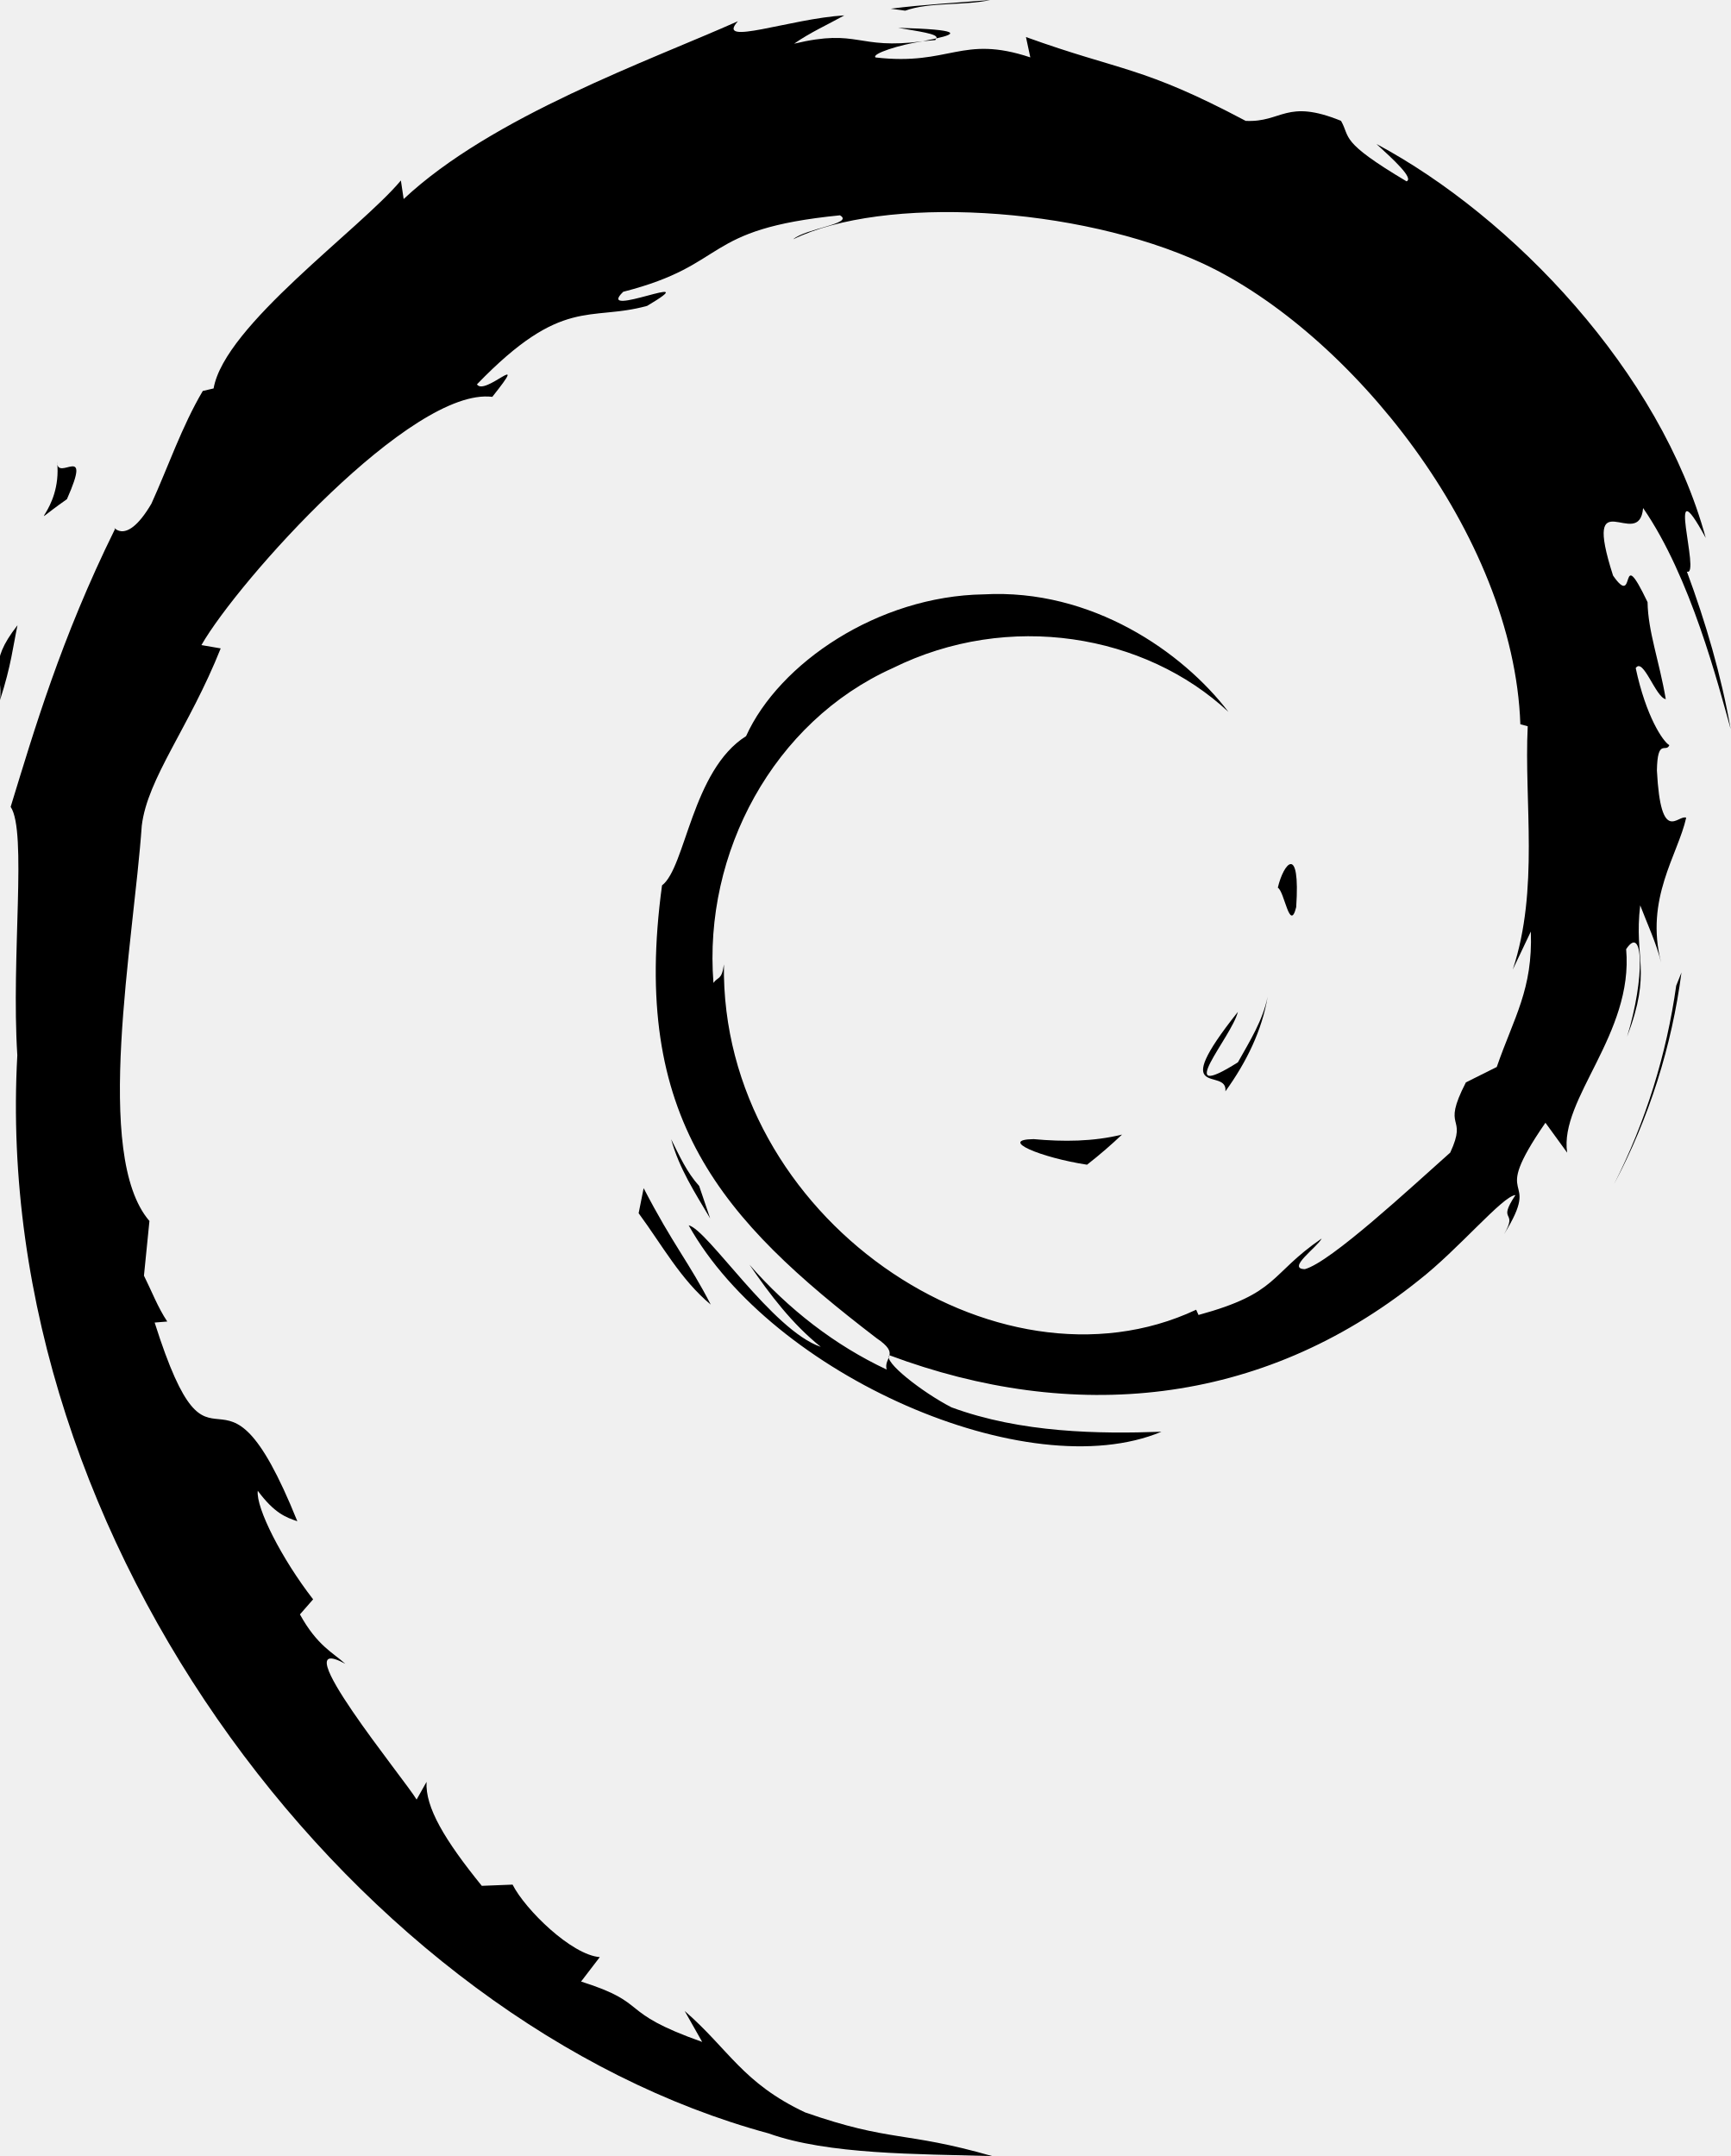
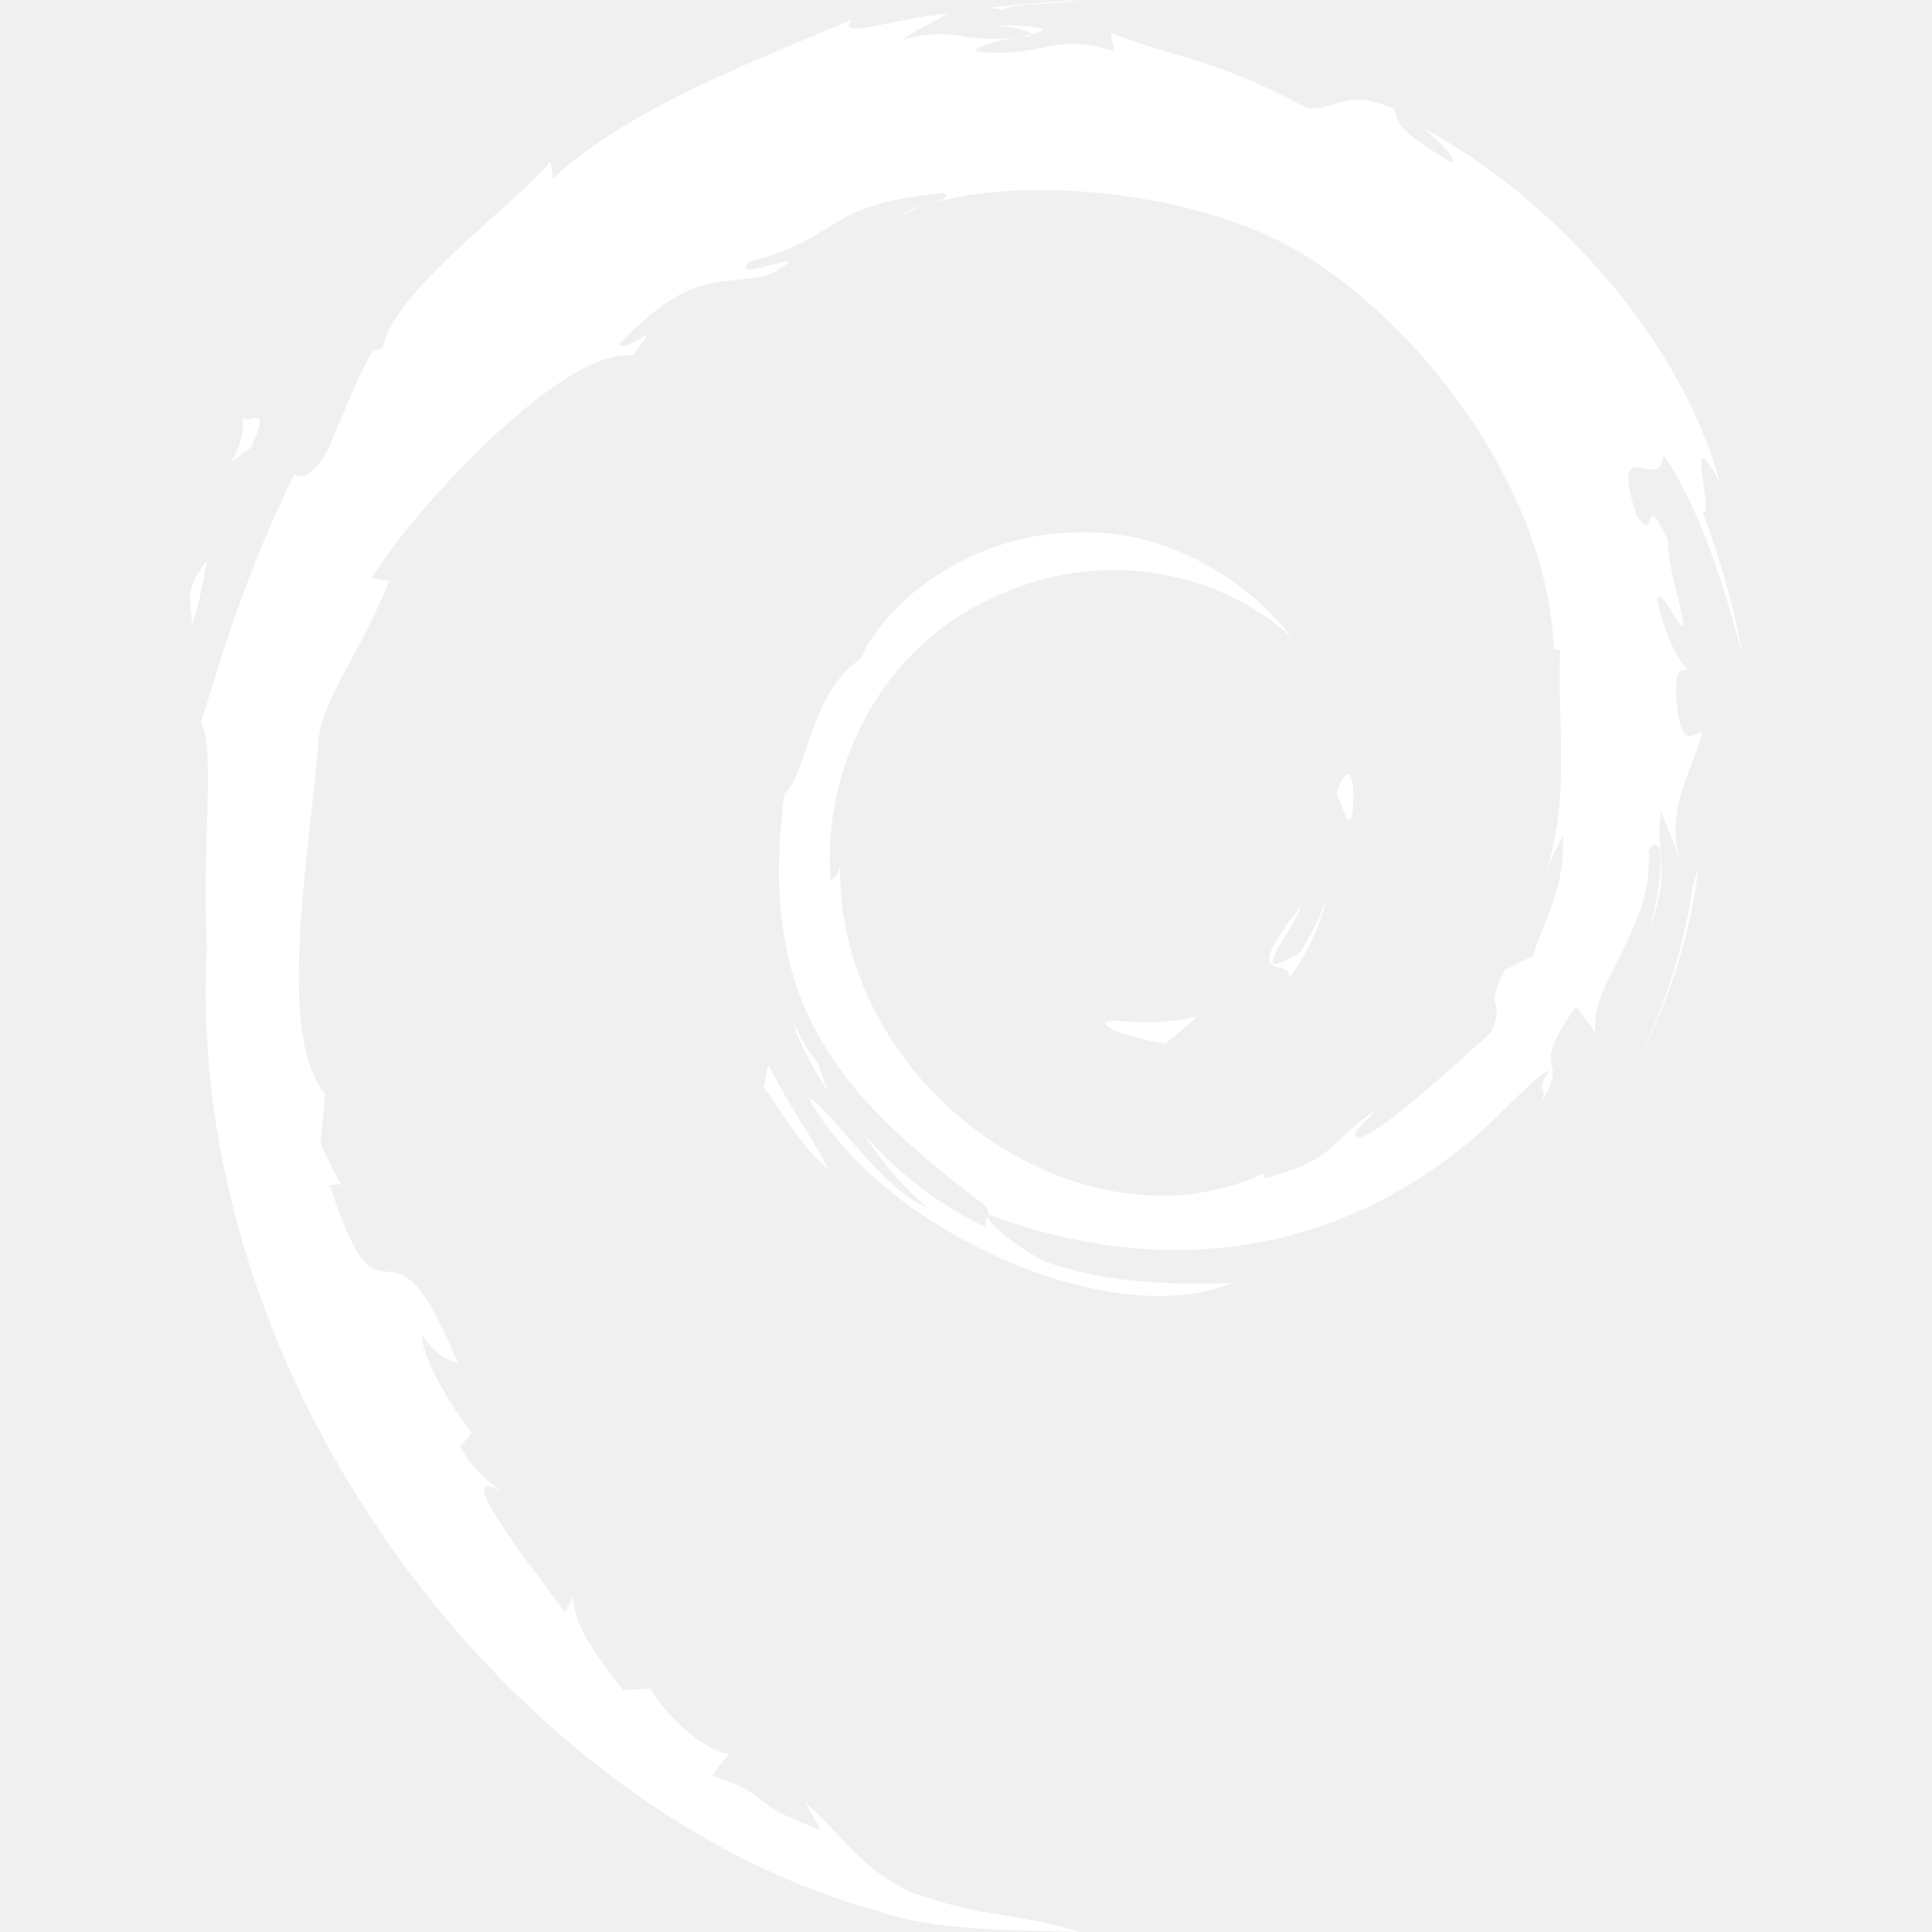
- <svg xmlns="http://www.w3.org/2000/svg" width="87.041" height="108.445" viewBox="0 0 87.041 108.445" overflow="visible" enable-background="new 0 0 87.041 108.445" xml:space="preserve" version="1.1" id="svg31">
-   <defs id="defs35" />
-   <g id="Layer_1" style="fill-opacity:1;fill:currentColor;">
-     <g id="g28" style="fill:#000000;fill-opacity:1">
-       <path fill="#A80030" d="M51.986,57.297c-1.797,0.025,0.34,0.926,2.686,1.287     c0.648-0.506,1.236-1.018,1.76-1.516C54.971,57.426,53.484,57.434,51.986,57.297" id="path4" style="fill:#000000;fill-opacity:1" />
-       <path fill="#A80030" d="M61.631,54.893c1.07-1.477,1.85-3.094,2.125-4.766c-0.24,1.192-0.887,2.221-1.496,3.307     c-3.359,2.115-0.316-1.256-0.002-2.537C58.646,55.443,61.762,53.623,61.631,54.893" id="path6" style="fill:#000000;fill-opacity:1" />
-       <path fill="#A80030" d="M65.191,45.629c0.217-3.236-0.637-2.213-0.924-0.978     C64.602,44.825,64.867,46.932,65.191,45.629" id="path8" style="fill:#000000;fill-opacity:1" />
-       <path fill="#A80030" d="M45.172,1.399c0.959,0.172,2.072,0.304,1.916,0.533     C48.137,1.702,48.375,1.49,45.172,1.399" id="path10" style="fill:#000000;fill-opacity:1" />
-       <path fill="#A80030" d="M47.088,1.932l-0.678,0.14l0.631-0.056L47.088,1.932" id="path12" style="fill:#000000;fill-opacity:1" />
-       <path fill="#A80030" d="M76.992,46.856c0.107,2.906-0.85,4.316-1.713,6.812l-1.553,0.776     c-1.271,2.468,0.123,1.567-0.787,3.53c-1.984,1.764-6.021,5.52-7.313,5.863c-0.943-0.021,0.639-1.113,0.846-1.541     c-2.656,1.824-2.131,2.738-6.193,3.846l-0.119-0.264c-10.018,4.713-23.934-4.627-23.751-17.371     c-0.107,0.809-0.304,0.607-0.526,0.934c-0.517-6.557,3.028-13.143,9.007-15.832c5.848-2.895,12.704-1.707,16.893,2.197     c-2.301-3.014-6.881-6.209-12.309-5.91c-5.317,0.084-10.291,3.463-11.951,7.131c-2.724,1.715-3.04,6.611-4.227,7.507     C31.699,56.271,36.3,61.342,44.083,67.307c1.225,0.826,0.345,0.951,0.511,1.58c-2.586-1.211-4.954-3.039-6.901-5.277     c1.033,1.512,2.148,2.982,3.589,4.137c-2.438-0.826-5.695-5.908-6.646-6.115c4.203,7.525,17.052,13.197,23.78,10.383     c-3.113,0.115-7.068,0.064-10.566-1.229c-1.469-0.756-3.467-2.322-3.11-2.615c9.182,3.43,18.667,2.598,26.612-3.771     c2.021-1.574,4.229-4.252,4.867-4.289c-0.961,1.445,0.164,0.695-0.574,1.971c2.014-3.248-0.875-1.322,2.082-5.609l1.092,1.504     c-0.406-2.696,3.348-5.97,2.967-10.234c0.861-1.304,0.961,1.403,0.047,4.403c1.268-3.328,0.334-3.863,0.66-6.609     c0.352,0.923,0.814,1.904,1.051,2.878c-0.826-3.216,0.848-5.416,1.262-7.285c-0.408-0.181-1.275,1.422-1.473-2.377     c0.029-1.65,0.459-0.865,0.625-1.271c-0.324-0.186-1.174-1.451-1.691-3.877c0.375-0.57,1.002,1.478,1.512,1.562     c-0.328-1.929-0.893-3.4-0.916-4.88c-1.49-3.114-0.527,0.415-1.736-1.337c-1.586-4.947,1.316-1.148,1.512-3.396     c2.404,3.483,3.775,8.881,4.404,11.117c-0.48-2.726-1.256-5.367-2.203-7.922c0.73,0.307-1.176-5.609,0.949-1.691     c-2.27-8.352-9.715-16.156-16.564-19.818c0.838,0.767,1.896,1.73,1.516,1.881c-3.406-2.028-2.807-2.186-3.295-3.043     c-2.775-1.129-2.957,0.091-4.795,0.002c-5.23-2.774-6.238-2.479-11.051-4.217l0.219,1.023c-3.465-1.154-4.037,0.438-7.782,0.004     c-0.228-0.178,1.2-0.644,2.375-0.815c-3.35,0.442-3.193-0.66-6.471,0.122c0.808-0.567,1.662-0.942,2.524-1.424     c-2.732,0.166-6.522,1.59-5.352,0.295c-4.456,1.988-12.37,4.779-16.811,8.943l-0.14-0.933c-2.035,2.443-8.874,7.296-9.419,10.46     l-0.544,0.127c-1.059,1.793-1.744,3.825-2.584,5.67c-1.385,2.36-2.03,0.908-1.833,1.278c-2.724,5.523-4.077,10.164-5.246,13.97     c0.833,1.245,0.02,7.495,0.335,12.497c-1.368,24.704,17.338,48.69,37.785,54.228c2.997,1.072,7.454,1.031,11.245,1.141     c-4.473-1.279-5.051-0.678-9.408-2.197c-3.143-1.48-3.832-3.17-6.058-5.102l0.881,1.557c-4.366-1.545-2.539-1.912-6.091-3.037     l0.941-1.229c-1.415-0.107-3.748-2.385-4.386-3.646l-1.548,0.061c-1.86-2.295-2.851-3.949-2.779-5.23l-0.5,0.891     c-0.567-0.973-6.843-8.607-3.587-6.83c-0.605-0.553-1.409-0.9-2.281-2.484l0.663-0.758c-1.567-2.016-2.884-4.6-2.784-5.461     c0.836,1.129,1.416,1.34,1.99,1.533c-3.957-9.818-4.179-0.541-7.176-9.994l0.634-0.051c-0.486-0.732-0.781-1.527-1.172-2.307     l0.276-2.75C4.667,58.121,6.719,47.409,7.13,41.534c0.285-2.389,2.378-4.932,3.97-8.92l-0.97-0.167     c1.854-3.234,10.586-12.988,14.63-12.486c1.959-2.461-0.389-0.009-0.772-0.629c4.303-4.453,5.656-3.146,8.56-3.947     c3.132-1.859-2.688,0.725-1.203-0.709c5.414-1.383,3.837-3.144,10.9-3.846c0.745,0.424-1.729,0.655-2.35,1.205     c4.511-2.207,14.275-1.705,20.617,1.225c7.359,3.439,15.627,13.605,15.953,23.17l0.371,0.1     c-0.188,3.802,0.582,8.199-0.752,12.238L76.992,46.856" id="path14" style="fill:#000000;fill-opacity:1" />
-       <path fill="#A80030" d="M32.372,59.764l-0.252,1.26c1.181,1.604,2.118,3.342,3.626,4.596     C34.661,63.502,33.855,62.627,32.372,59.764" id="path16" style="fill:#000000;fill-opacity:1" />
-       <path fill="#A80030" d="M35.164,59.654c-0.625-0.691-0.995-1.523-1.409-2.352     c0.396,1.457,1.207,2.709,1.962,3.982L35.164,59.654" id="path18" style="fill:#000000;fill-opacity:1" />
-       <path fill="#A80030" d="M84.568,48.916l-0.264,0.662c-0.484,3.438-1.529,6.84-3.131,9.994     C82.943,56.244,84.088,52.604,84.568,48.916" id="path20" style="fill:#000000;fill-opacity:1" />
-       <path fill="#A80030" d="M45.527,0.537C46.742,0.092,48.514,0.293,49.803,0c-1.68,0.141-3.352,0.225-5.003,0.438     L45.527,0.537" id="path22" style="fill:#000000;fill-opacity:1" />
-       <path fill="#A80030" d="M2.872,23.219c0.28,2.592-1.95,3.598,0.494,1.889     C4.676,22.157,2.854,24.293,2.872,23.219" id="path24" style="fill:#000000;fill-opacity:1" />
-       <path fill="#A80030" d="M0,35.215c0.563-1.728,0.665-2.766,0.88-3.766C-0.676,33.438,0.164,33.862,0,35.215" id="path26" style="fill:#000000;fill-opacity:1" />
+ <svg xmlns="http://www.w3.org/2000/svg" xmlns:xlink="http://www.w3.org/1999/xlink" viewBox="0 0 380 380" version="1.1" id="svg9" xml:space="preserve">
+   <defs id="defs4">
+     <linearGradient id="linearGradient1062">
+       <stop style="stop-color:#000000;stop-opacity:1;" offset="0" id="stop1058" />
+       <stop style="stop-color:#000000;stop-opacity:0;" offset="1" id="stop1060" />
+     </linearGradient>
+     <style id="style2">.cls-1 { fill:currentColor; }
+ </style>
+     <linearGradient xlink:href="#linearGradient1062" id="linearGradient1064" x1="-0.082" y1="54.224" x2="87.043" y2="54.224" gradientUnits="userSpaceOnUse" />
+   </defs>
+   <g style="fill-rule:nonzero;fill:#ffffff;fill-opacity:1" id="g442" transform="matrix(3.503951,0,0,3.503951,37.64664,0)" class="cls-1">
+     <g id="Layer_1" style="fill-opacity:1;fill-rule:evenodd;fill:#ffffff;stroke-width:1;stroke-dasharray:none;stroke:none">
+       <g id="g419" style="fill-opacity:1;fill-rule:evenodd;fill:#ffffff;stroke-width:1;stroke-dasharray:none;stroke:none">
+         <path fill="#a80030" d="m 51.986,57.297 c -1.797,0.025 0.34,0.926 2.686,1.287 0.648,-0.506 1.236,-1.018 1.76,-1.516 -1.461,0.358 -2.948,0.366 -4.446,0.229" id="path395" style="fill-opacity:1;fill-rule:evenodd;fill:#ffffff;stroke-width:1;stroke-dasharray:none;stroke:none" />
+         <path fill="#a80030" d="m 61.631,54.893 c 1.07,-1.477 1.85,-3.094 2.125,-4.766 -0.24,1.192 -0.887,2.221 -1.496,3.307 -3.359,2.115 -0.316,-1.256 -0.002,-2.537 -3.612,4.546 -0.496,2.726 -0.627,3.996" id="path397" style="fill-opacity:1;fill-rule:evenodd;fill:#ffffff;stroke-width:1;stroke-dasharray:none;stroke:none" />
+         <path fill="#a80030" d="m 65.191,45.629 c 0.217,-3.236 -0.637,-2.213 -0.924,-0.978 0.335,0.174 0.6,2.281 0.924,0.978" id="path399" style="fill-opacity:1;fill-rule:evenodd;fill:#ffffff;stroke-width:1;stroke-dasharray:none;stroke:none" />
+         <path fill="#a80030" d="m 45.172,1.399 c 0.959,0.172 2.072,0.304 1.916,0.533 1.049,-0.23 1.287,-0.442 -1.916,-0.533" id="path401" style="fill-opacity:1;fill-rule:evenodd;fill:#ffffff;stroke-width:1;stroke-dasharray:none;stroke:none" />
+         <path fill="#a80030" d="M 47.088,1.932 46.41,2.072 47.041,2.016 47.088,1.932" id="path403" style="fill-opacity:1;fill-rule:evenodd;fill:#ffffff;stroke-width:1;stroke-dasharray:none;stroke:none" />
+         <path fill="#a80030" d="m 76.992,46.856 c 0.107,2.906 -0.85,4.316 -1.713,6.812 l -1.553,0.776 c -1.271,2.468 0.123,1.567 -0.787,3.53 -1.984,1.764 -6.021,5.52 -7.313,5.863 -0.943,-0.021 0.639,-1.113 0.846,-1.541 -2.656,1.824 -2.131,2.738 -6.193,3.846 L 60.16,65.878 C 50.142,70.591 36.226,61.251 36.409,48.507 c -0.107,0.809 -0.304,0.607 -0.526,0.934 -0.517,-6.557 3.028,-13.143 9.007,-15.832 5.848,-2.895 12.704,-1.707 16.893,2.197 -2.301,-3.014 -6.881,-6.209 -12.309,-5.91 -5.317,0.084 -10.291,3.463 -11.951,7.131 -2.724,1.715 -3.04,6.611 -4.227,7.507 -1.597,11.737 3.004,16.808 10.787,22.773 1.225,0.826 0.345,0.951 0.511,1.58 -2.586,-1.211 -4.954,-3.039 -6.901,-5.277 1.033,1.512 2.148,2.982 3.589,4.137 -2.438,-0.826 -5.695,-5.908 -6.646,-6.115 4.203,7.525 17.052,13.197 23.78,10.383 -3.113,0.115 -7.068,0.064 -10.566,-1.229 -1.469,-0.756 -3.467,-2.322 -3.11,-2.615 9.182,3.43 18.667,2.598 26.612,-3.771 2.021,-1.574 4.229,-4.252 4.867,-4.289 -0.961,1.445 0.164,0.695 -0.574,1.971 2.014,-3.248 -0.875,-1.322 2.082,-5.609 l 1.092,1.504 c -0.406,-2.696 3.348,-5.97 2.967,-10.234 0.861,-1.304 0.961,1.403 0.047,4.403 1.268,-3.328 0.334,-3.863 0.66,-6.609 0.352,0.923 0.814,1.904 1.051,2.878 -0.826,-3.216 0.848,-5.416 1.262,-7.285 -0.408,-0.181 -1.275,1.422 -1.473,-2.377 0.029,-1.65 0.459,-0.865 0.625,-1.271 -0.324,-0.186 -1.174,-1.451 -1.691,-3.877 0.375,-0.57 1.002,1.478 1.512,1.562 -0.328,-1.929 -0.893,-3.4 -0.916,-4.88 -1.49,-3.114 -0.527,0.415 -1.736,-1.337 -1.586,-4.947 1.316,-1.148 1.512,-3.396 2.404,3.483 3.775,8.881 4.404,11.117 -0.48,-2.726 -1.256,-5.367 -2.203,-7.922 0.73,0.307 -1.176,-5.609 0.949,-1.691 C 83.519,18.706 76.074,10.902 69.225,7.24 70.063,8.007 71.121,8.97 70.741,9.121 67.335,7.093 67.934,6.935 67.446,6.078 64.671,4.949 64.489,6.169 62.651,6.08 57.421,3.306 56.413,3.601 51.6,1.863 l 0.219,1.023 c -3.465,-1.154 -4.037,0.438 -7.782,0.004 -0.228,-0.178 1.2,-0.644 2.375,-0.815 -3.35,0.442 -3.193,-0.66 -6.471,0.122 0.808,-0.567 1.662,-0.942 2.524,-1.424 -2.732,0.166 -6.522,1.59 -5.352,0.295 -4.456,1.988 -12.37,4.779 -16.811,8.943 l -0.14,-0.933 c -2.035,2.443 -8.874,7.296 -9.419,10.46 l -0.544,0.127 c -1.059,1.793 -1.744,3.825 -2.584,5.67 -1.385,2.36 -2.03,0.908 -1.833,1.278 -2.724,5.523 -4.077,10.164 -5.246,13.97 0.833,1.245 0.02,7.495 0.335,12.497 -1.368,24.704 17.338,48.69 37.785,54.228 2.997,1.072 7.454,1.031 11.245,1.141 -4.473,-1.279 -5.051,-0.678 -9.408,-2.197 -3.143,-1.48 -3.832,-3.17 -6.058,-5.102 l 0.881,1.557 c -4.366,-1.545 -2.539,-1.912 -6.091,-3.037 l 0.941,-1.229 C 28.751,98.334 26.418,96.056 25.78,94.795 l -1.548,0.061 c -1.86,-2.295 -2.851,-3.949 -2.779,-5.23 l -0.5,0.891 c -0.567,-0.973 -6.843,-8.607 -3.587,-6.83 -0.605,-0.553 -1.409,-0.9 -2.281,-2.484 l 0.663,-0.758 c -1.567,-2.016 -2.884,-4.6 -2.784,-5.461 0.836,1.129 1.416,1.34 1.99,1.533 -3.957,-9.818 -4.179,-0.541 -7.176,-9.994 L 8.412,66.472 C 7.926,65.74 7.631,64.945 7.24,64.165 l 0.276,-2.75 C 4.667,58.121 6.719,47.409 7.13,41.534 7.415,39.145 9.508,36.602 11.1,32.614 l -0.97,-0.167 c 1.854,-3.234 10.586,-12.988 14.63,-12.486 1.959,-2.461 -0.389,-0.009 -0.772,-0.629 4.303,-4.453 5.656,-3.146 8.56,-3.947 3.132,-1.859 -2.688,0.725 -1.203,-0.709 5.414,-1.383 3.837,-3.144 10.9,-3.846 0.745,0.424 -1.729,0.655 -2.35,1.205 4.511,-2.207 14.275,-1.705 20.617,1.225 7.359,3.439 15.627,13.605 15.953,23.17 l 0.371,0.1 c -0.188,3.802 0.582,8.199 -0.752,12.238 l 0.908,-1.912" id="path405" style="fill-opacity:1;fill-rule:evenodd;fill:#ffffff;stroke-width:1;stroke-dasharray:none;stroke:none" />
+         <path fill="#a80030" d="m 32.372,59.764 -0.252,1.26 c 1.181,1.604 2.118,3.342 3.626,4.596 -1.085,-2.118 -1.891,-2.993 -3.374,-5.856" id="path407" style="fill-opacity:1;fill-rule:evenodd;fill:#ffffff;stroke-width:1;stroke-dasharray:none;stroke:none" />
+         <path fill="#a80030" d="m 35.164,59.654 c -0.625,-0.691 -0.995,-1.523 -1.409,-2.352 0.396,1.457 1.207,2.709 1.962,3.982 l -0.553,-1.63" id="path409" style="fill-opacity:1;fill-rule:evenodd;fill:#ffffff;stroke-width:1;stroke-dasharray:none;stroke:none" />
+         <path fill="#a80030" d="m 84.568,48.916 -0.264,0.662 c -0.484,3.438 -1.529,6.84 -3.131,9.994 1.77,-3.328 2.915,-6.968 3.395,-10.656" id="path411" style="fill-opacity:1;fill-rule:evenodd;fill:#ffffff;stroke-width:1;stroke-dasharray:none;stroke:none" />
+         <path fill="#a80030" d="M 45.527,0.537 C 46.742,0.092 48.514,0.293 49.803,0 48.123,0.141 46.451,0.225 44.8,0.438 l 0.727,0.099" id="path413" style="fill-opacity:1;fill-rule:evenodd;fill:#ffffff;stroke-width:1;stroke-dasharray:none;stroke:none" />
+         <path fill="#a80030" d="m 2.872,23.219 c 0.28,2.592 -1.95,3.598 0.494,1.889 1.31,-2.951 -0.512,-0.815 -0.494,-1.889" id="path415" style="fill-opacity:1;fill-rule:evenodd;fill:#ffffff;stroke-width:1;stroke-dasharray:none;stroke:none" />
+         <path fill="#a80030" d="M 0,35.215 C 0.563,33.487 0.665,32.449 0.88,31.449 -0.676,33.438 0.164,33.862 0,35.215" id="path417" style="fill-opacity:1;fill-rule:evenodd;fill:#ffffff;stroke-width:1;stroke-dasharray:none;stroke:none" />
+       </g>
    </g>
  </g>
-   <div id="saka-gui-root">
-     <div>
-       <div>
-         <style />
-       </div>
-     </div>
-   </div>
</svg>
